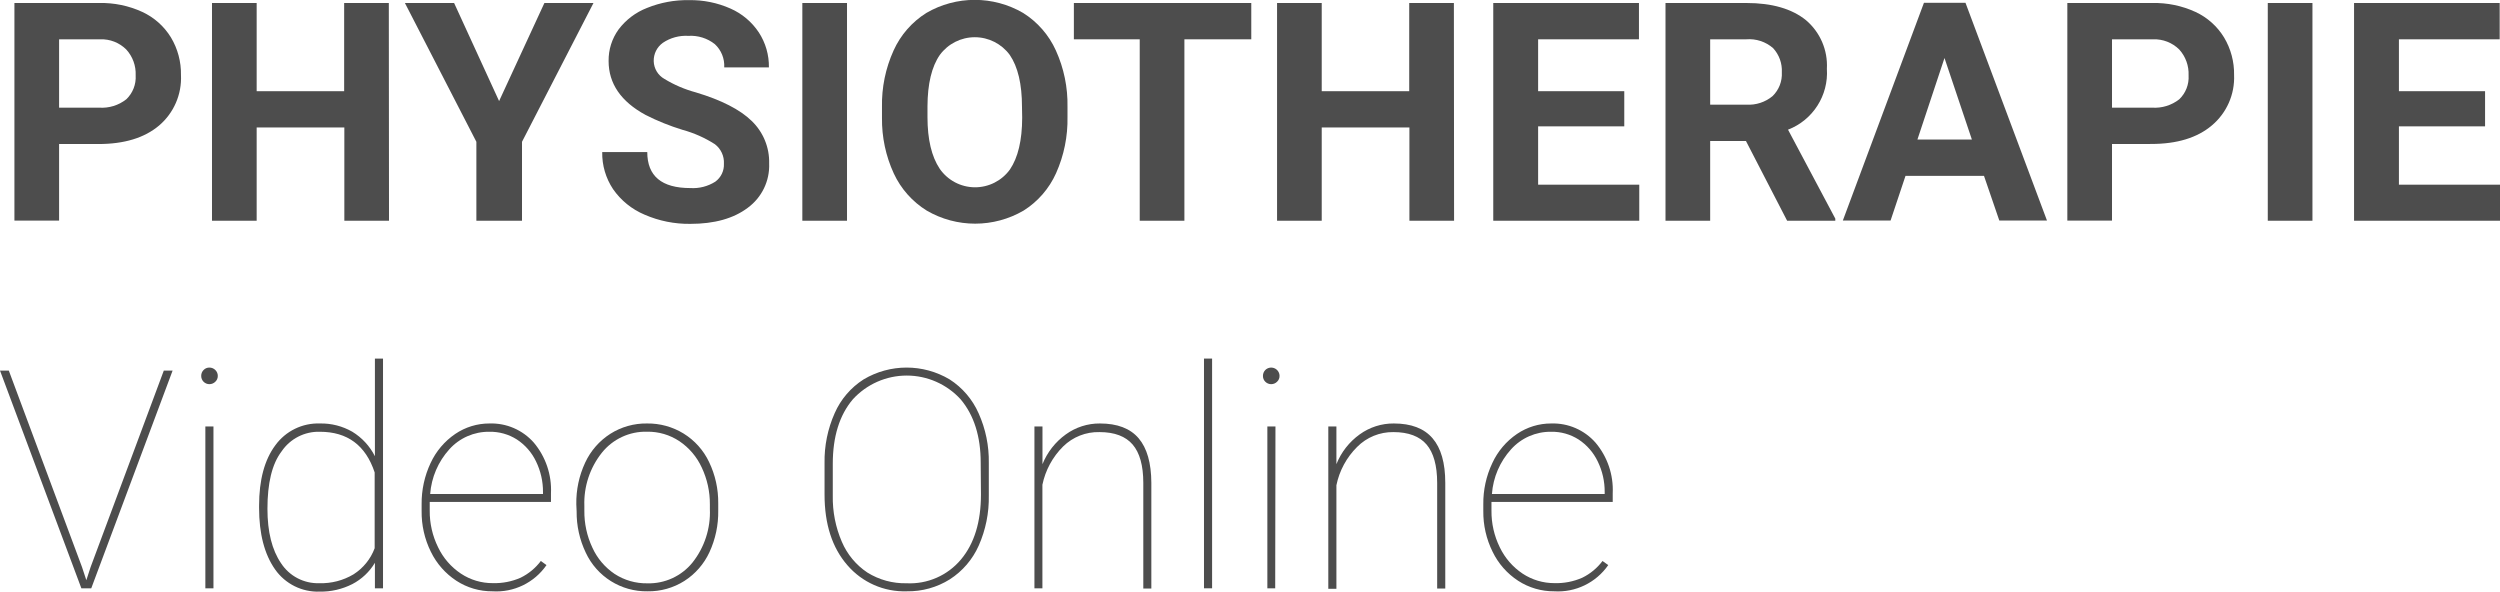
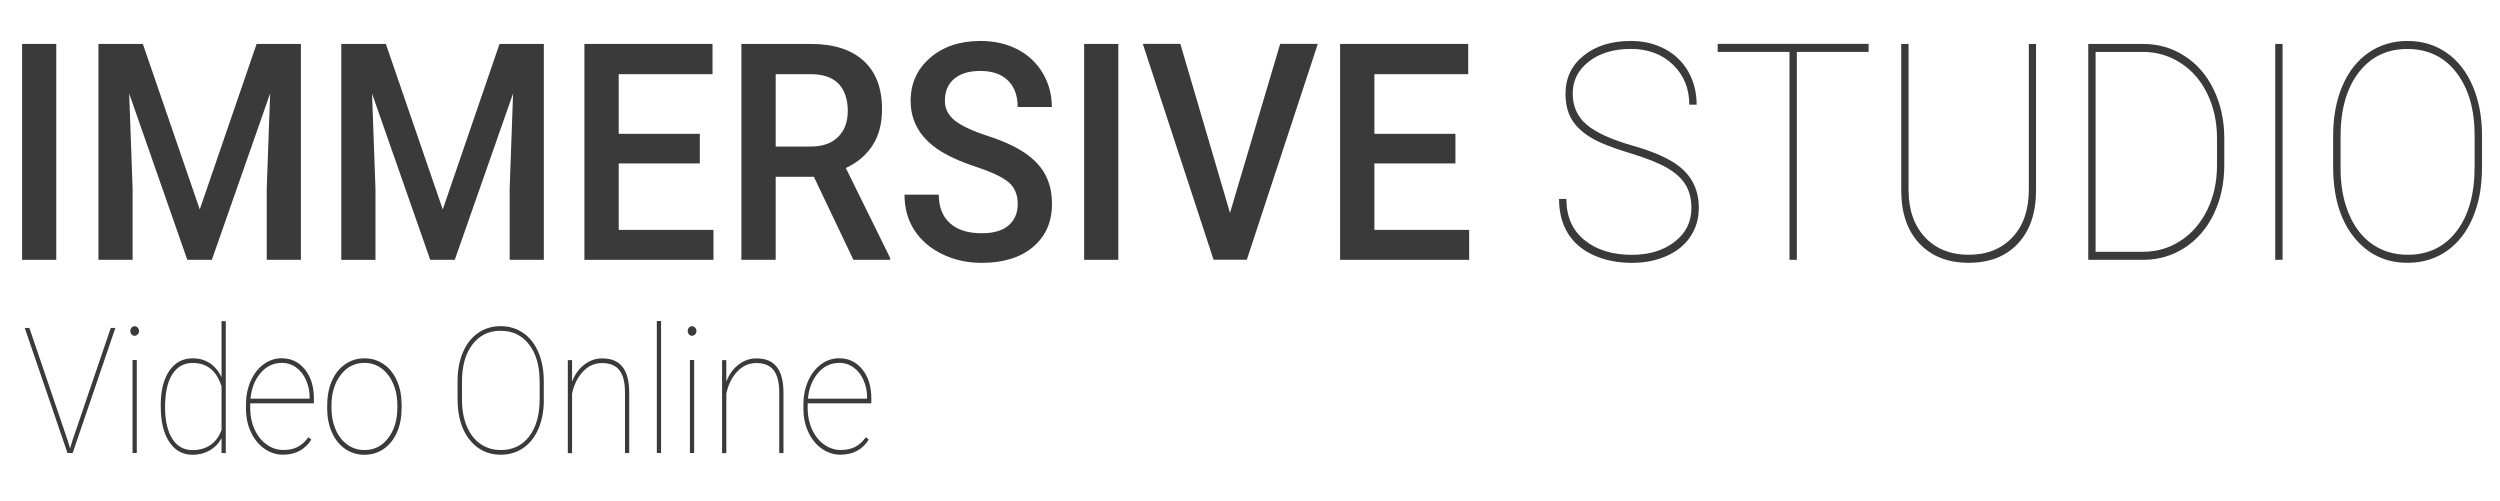
- <svg xmlns="http://www.w3.org/2000/svg" viewBox="0 0 391.76 92.66">
-   <path d="M85.66,215.91v12h-7V193.81H91.94a15.35,15.35,0,0,1,6.76,1.4,10.36,10.36,0,0,1,4.49,4,11.09,11.09,0,0,1,1.57,5.89,9.78,9.78,0,0,1-3.43,7.91q-3.43,2.9-9.51,2.9Zm0-5.7h6.28a6.18,6.18,0,0,0,4.25-1.31,4.78,4.78,0,0,0,1.47-3.75,5.64,5.64,0,0,0-1.48-4.06,5.5,5.5,0,0,0-4.08-1.59H85.66Z" transform="translate(-76.4 -193.34)" fill="#4d4d4d" />
-   <path d="M137.36,227.93h-7V213.31H116.62v14.62h-7V193.81h7v13.82h13.71V193.81h7Z" transform="translate(-76.4 -193.34)" fill="#4d4d4d" />
-   <path d="M154.61,209.18l7.1-15.37h7.69l-11.2,21.75v12.37h-7.15V215.56l-11.2-21.75h7.71Z" transform="translate(-76.4 -193.34)" fill="#4d4d4d" />
-   <path d="M189.84,219a3.6,3.6,0,0,0-1.41-3.06,18.33,18.33,0,0,0-5.06-2.25,36.37,36.37,0,0,1-5.79-2.33q-5.81-3.15-5.81-8.46a8.25,8.25,0,0,1,1.56-4.94,10.19,10.19,0,0,1,4.47-3.38,16.75,16.75,0,0,1,6.56-1.22,15.39,15.39,0,0,1,6.51,1.32,10.3,10.3,0,0,1,4.44,3.74,9.74,9.74,0,0,1,1.58,5.48h-7a4.61,4.61,0,0,0-1.47-3.64,6.07,6.07,0,0,0-4.15-1.3,6.46,6.46,0,0,0-4,1.09,3.43,3.43,0,0,0-1.43,2.87,3.29,3.29,0,0,0,1.68,2.79,18.94,18.94,0,0,0,4.93,2.11q6,1.8,8.74,4.47a8.92,8.92,0,0,1,2.74,6.66,8.2,8.2,0,0,1-3.35,6.95q-3.34,2.52-9,2.52a17.39,17.39,0,0,1-7.17-1.44,11.4,11.4,0,0,1-4.94-4,10.13,10.13,0,0,1-1.7-5.81h7.06q0,5.64,6.75,5.64a6.54,6.54,0,0,0,3.91-1A3.29,3.29,0,0,0,189.84,219Z" transform="translate(-76.4 -193.34)" fill="#4d4d4d" />
-   <path d="M209.13,227.93h-7V193.81h7Z" transform="translate(-76.4 -193.34)" fill="#4d4d4d" />
-   <path d="M243.68,211.64a20.58,20.58,0,0,1-1.79,8.84,13.39,13.39,0,0,1-5.09,5.86,15.08,15.08,0,0,1-15.18,0,13.57,13.57,0,0,1-5.16-5.82,20.24,20.24,0,0,1-1.85-8.71v-1.69a20.48,20.48,0,0,1,1.82-8.87,13.5,13.5,0,0,1,5.13-5.88,15.06,15.06,0,0,1,15.17,0,13.5,13.5,0,0,1,5.13,5.88,20.42,20.42,0,0,1,1.82,8.85Zm-7.13-1.55q0-5.35-1.92-8.15a6.8,6.8,0,0,0-10.95,0q-1.92,2.76-1.94,8.08v1.66q0,5.24,1.92,8.11a6.74,6.74,0,0,0,11,.11c1.26-1.86,1.91-4.55,1.92-8.1Z" transform="translate(-76.4 -193.34)" fill="#4d4d4d" />
-   <path d="M272.48,199.5H262v28.43h-7V199.5H244.68v-5.69h27.8Z" transform="translate(-76.4 -193.34)" fill="#4d4d4d" />
-   <path d="M304.26,227.93h-7V213.31H283.52v14.62h-7V193.81h7v13.82h13.71V193.81h7Z" transform="translate(-76.4 -193.34)" fill="#4d4d4d" />
-   <path d="M330.93,213.14h-13.5v9.14h15.85v5.65H310.4V193.81h22.83v5.69h-15.8v8.13h13.5Z" transform="translate(-76.4 -193.34)" fill="#4d4d4d" />
-   <path d="M350,215.44h-5.61v12.49h-7V193.81h12.68q6,0,9.33,2.69a9.31,9.31,0,0,1,3.28,7.62,9.54,9.54,0,0,1-6.09,9.54L364,227.6v.33h-7.55Zm-5.61-5.7h5.68a5.85,5.85,0,0,0,4.1-1.34,4.82,4.82,0,0,0,1.45-3.72,5.19,5.19,0,0,0-1.37-3.8,5.71,5.71,0,0,0-4.21-1.38h-5.65Z" transform="translate(-76.4 -193.34)" fill="#4d4d4d" />
-   <path d="M387.3,220.9H375l-2.34,7h-7.48l12.71-34.12h6.51l12.77,34.12h-7.47Zm-10.43-5.7h8.53l-4.29-12.77Z" transform="translate(-76.4 -193.34)" fill="#4d4d4d" />
-   <path d="M407.36,215.91v12h-7V193.81h13.31a15.4,15.4,0,0,1,6.77,1.4,10.33,10.33,0,0,1,4.48,4,11.09,11.09,0,0,1,1.57,5.89A9.78,9.78,0,0,1,423,213q-3.43,2.9-9.5,2.9Zm0-5.7h6.28a6.22,6.22,0,0,0,4.26-1.31,4.77,4.77,0,0,0,1.46-3.75,5.67,5.67,0,0,0-1.47-4.06,5.53,5.53,0,0,0-4.08-1.59h-6.45Z" transform="translate(-76.4 -193.34)" fill="#4d4d4d" />
-   <path d="M438.77,227.93h-7V193.81h7Z" transform="translate(-76.4 -193.34)" fill="#4d4d4d" />
-   <path d="M465.82,213.14h-13.5v9.14h15.84v5.65H445.29V193.81h22.82v5.69H452.32v8.13h13.5Z" transform="translate(-76.4 -193.34)" fill="#4d4d4d" />
-   <path d="M89.25,282.2l.68,2.06.67-2.06,11.47-30.79h1.38L90.7,285.53H89.15L76.4,251.41h1.38Z" transform="translate(-76.4 -193.34)" fill="#4d4d4d" />
-   <path d="M107.93,252.25a1.29,1.29,0,0,1,.37-.93,1.24,1.24,0,0,1,.91-.38,1.3,1.3,0,0,1,.93.38,1.27,1.27,0,0,1,.39.93,1.21,1.21,0,0,1-.39.91,1.3,1.3,0,0,1-.93.38,1.28,1.28,0,0,1-1.28-1.29Zm1.92,33.28h-1.27V260.17h1.27Z" transform="translate(-76.4 -193.34)" fill="#4d4d4d" />
-   <path d="M117,272.59q0-6.06,2.55-9.48a8.29,8.29,0,0,1,7-3.41,9.78,9.78,0,0,1,5.05,1.29,9.53,9.53,0,0,1,3.55,3.84v-15.3h1.27v36h-1.27v-4a8.9,8.9,0,0,1-3.54,3.34,10.91,10.91,0,0,1-5.11,1.18,8.18,8.18,0,0,1-7-3.49Q117,279,117,272.92Zm1.31.49q0,5.4,2.13,8.52a6.89,6.89,0,0,0,6,3.13,9.88,9.88,0,0,0,5.36-1.39,8.26,8.26,0,0,0,3.31-4.09V267.37Q133,261,126.53,261a7,7,0,0,0-6,3.07C119,266.08,118.31,269.1,118.31,273.08Z" transform="translate(-76.4 -193.34)" fill="#4d4d4d" />
-   <path d="M153.56,286a10.21,10.21,0,0,1-5.64-1.65,11.37,11.37,0,0,1-4-4.54,14,14,0,0,1-1.45-6.4v-1.05a14.82,14.82,0,0,1,1.4-6.45,11.23,11.23,0,0,1,3.87-4.57,9.51,9.51,0,0,1,5.37-1.64,8.87,8.87,0,0,1,6.94,3,11.5,11.5,0,0,1,2.69,7.94V272h-19v1.38a12.71,12.71,0,0,0,1.31,5.72,10.24,10.24,0,0,0,3.58,4.13,8.93,8.93,0,0,0,5,1.49,10.08,10.08,0,0,0,4.35-.85,8.79,8.79,0,0,0,3.17-2.62l.89.64A9.56,9.56,0,0,1,153.56,286Zm-.47-25a8.29,8.29,0,0,0-6.28,2.75,11.77,11.77,0,0,0-3,7h17.68v-.3a10.83,10.83,0,0,0-1.09-4.8,8.48,8.48,0,0,0-3-3.44A7.75,7.75,0,0,0,153.09,261Z" transform="translate(-76.4 -193.34)" fill="#4d4d4d" />
-   <path d="M166.71,272.36a14.86,14.86,0,0,1,1.39-6.53,10.71,10.71,0,0,1,3.94-4.51,10.46,10.46,0,0,1,5.75-1.62,10.68,10.68,0,0,1,5.72,1.57,10.54,10.54,0,0,1,4,4.46,14.57,14.57,0,0,1,1.44,6.49v1.12a15,15,0,0,1-1.38,6.54,10.65,10.65,0,0,1-3.93,4.5,10.46,10.46,0,0,1-5.75,1.62,10.48,10.48,0,0,1-9.7-6.06,14.6,14.6,0,0,1-1.43-6.46Zm1.26,1a13.25,13.25,0,0,0,1.26,5.8,9.89,9.89,0,0,0,3.49,4.12,9.11,9.11,0,0,0,5.12,1.47,8.8,8.8,0,0,0,7.07-3.25,12.65,12.65,0,0,0,2.73-8.4v-.72a13.28,13.28,0,0,0-1.27-5.77,10,10,0,0,0-3.5-4.13,8.91,8.91,0,0,0-5.08-1.49,8.79,8.79,0,0,0-7.08,3.3,12.65,12.65,0,0,0-2.74,8.32Z" transform="translate(-76.4 -193.34)" fill="#4d4d4d" />
-   <path d="M231.35,271a18.48,18.48,0,0,1-1.58,7.84,12.15,12.15,0,0,1-4.52,5.28A12.31,12.31,0,0,1,218.5,286a11.76,11.76,0,0,1-9.32-4.1c-2.38-2.74-3.57-6.42-3.57-11.07v-4.92a18.44,18.44,0,0,1,1.59-7.83,12,12,0,0,1,4.52-5.28,13.18,13.18,0,0,1,13.5,0,12.11,12.11,0,0,1,4.53,5.3,18.23,18.23,0,0,1,1.6,7.81Zm-1.27-5.15q0-6.19-3.14-9.93a11.44,11.44,0,0,0-16.9,0q-3.14,3.71-3.14,10.11v5a17.4,17.4,0,0,0,1.42,7.21,10.94,10.94,0,0,0,4,4.82,11.15,11.15,0,0,0,6.14,1.68A10.44,10.44,0,0,0,227,281q3.12-3.74,3.12-10.18Z" transform="translate(-76.4 -193.34)" fill="#4d4d4d" />
-   <path d="M239.76,266.08a10.63,10.63,0,0,1,3.66-4.67,9,9,0,0,1,5.34-1.71q4.08,0,6.06,2.31t2,7v16.55h-1.26V269c0-2.71-.57-4.72-1.67-6s-2.82-1.95-5.2-1.95A7.85,7.85,0,0,0,243,263.3a11.8,11.8,0,0,0-3.25,6v16.23H238.5V260.17h1.26Z" transform="translate(-76.4 -193.34)" fill="#4d4d4d" />
-   <path d="M266.34,285.53h-1.27v-36h1.27Z" transform="translate(-76.4 -193.34)" fill="#4d4d4d" />
-   <path d="M274.31,252.25a1.29,1.29,0,0,1,.37-.93,1.31,1.31,0,0,1,2.23.93,1.21,1.21,0,0,1-.39.91,1.3,1.3,0,0,1-1.84,0A1.23,1.23,0,0,1,274.31,252.25Zm1.92,33.28H275V260.17h1.27Z" transform="translate(-76.4 -193.34)" fill="#4d4d4d" />
-   <path d="M285.82,266.08a10.54,10.54,0,0,1,3.65-4.67,9,9,0,0,1,5.35-1.71c2.72,0,4.73.77,6.06,2.31s2,3.86,2,7v16.55h-1.27V269c0-2.71-.57-4.72-1.66-6s-2.83-1.95-5.2-1.95a7.87,7.87,0,0,0-5.69,2.33,11.78,11.78,0,0,0-3.24,6v16.23h-1.27V260.17h1.27Z" transform="translate(-76.4 -193.34)" fill="#4d4d4d" />
-   <path d="M319.94,286a10.24,10.24,0,0,1-5.64-1.65,11.27,11.27,0,0,1-4-4.54,14,14,0,0,1-1.46-6.4v-1.05a14.69,14.69,0,0,1,1.41-6.45,11.15,11.15,0,0,1,3.87-4.57,9.5,9.5,0,0,1,5.36-1.64,8.87,8.87,0,0,1,6.94,3,11.46,11.46,0,0,1,2.7,7.94V272h-19v1.38a12.71,12.71,0,0,0,1.3,5.72,10.32,10.32,0,0,0,3.58,4.13,9,9,0,0,0,5,1.49,10.08,10.08,0,0,0,4.35-.85,8.79,8.79,0,0,0,3.17-2.62l.9.64A9.59,9.59,0,0,1,319.94,286Zm-.47-25a8.29,8.29,0,0,0-6.28,2.75,11.7,11.7,0,0,0-3,7h17.67v-.3a10.7,10.7,0,0,0-1.09-4.8,8.48,8.48,0,0,0-3-3.44A7.73,7.73,0,0,0,319.47,261Z" transform="translate(-76.4 -193.34)" fill="#4d4d4d" />
+ <svg xmlns="http://www.w3.org/2000/svg" id="a" viewBox="0 0 394.97 79.1">
+   <g>
+     <path d="M8.89,41.05H3.49V6.94h5.4V41.05Z" fill="#3a3a3a" />
+     <path d="M22.57,6.94l8.99,26.15L40.54,6.94h7V41.05h-5.4v-11.25l.54-15.04-9.21,26.29h-3.88L20.41,14.78l.54,15.02v11.25h-5.4V6.94h7.02Z" fill="#3a3a3a" />
+     <path d="M60.96,6.94l8.99,26.15,8.97-26.15h7V41.05h-5.4v-11.25l.54-15.04-9.21,26.29h-3.88l-9.19-26.26,.54,15.02v11.25h-5.4V6.94h7.02Z" fill="#3a3a3a" />
+     <path d="M110.56,25.82h-12.81v10.5h14.97v4.73h-20.39V6.94h20.24v4.78h-14.82v9.42h12.81v4.69Z" fill="#3a3a3a" />
+     <path d="M128.59,27.93h-6.04v13.12h-5.42V6.94h10.96c3.6,0,6.37,.88,8.33,2.65,1.96,1.77,2.93,4.32,2.93,7.67,0,2.28-.5,4.19-1.51,5.73-1.01,1.54-2.41,2.72-4.21,3.55l7,14.21v.3h-5.8l-6.25-13.12Zm-6.04-4.78h5.57c1.83,0,3.25-.5,4.28-1.51,1.03-1.01,1.54-2.39,1.54-4.13s-.48-3.24-1.42-4.24c-.95-1-2.37-1.52-4.25-1.55h-5.72v11.43Z" fill="#3a3a3a" />
+     <path d="M160.79,32.26c0-1.5-.48-2.66-1.45-3.47-.96-.81-2.7-1.63-5.21-2.46s-4.51-1.75-6-2.76c-2.84-1.95-4.26-4.5-4.26-7.64,0-2.75,1.02-5.01,3.07-6.79,2.05-1.78,4.71-2.67,7.98-2.67,2.17,0,4.1,.44,5.8,1.31,1.7,.88,3.03,2.12,4,3.74,.97,1.62,1.46,3.41,1.46,5.38h-5.4c0-1.78-.51-3.17-1.53-4.18-1.02-1.01-2.48-1.51-4.38-1.51-1.77,0-3.14,.41-4.12,1.24-.98,.83-1.47,1.98-1.47,3.47,0,1.25,.53,2.29,1.58,3.13,1.06,.84,2.8,1.65,5.23,2.44,2.43,.79,4.38,1.69,5.85,2.69,1.47,1.01,2.55,2.16,3.23,3.47,.69,1.3,1.03,2.83,1.03,4.58,0,2.84-1,5.1-2.99,6.78-1.99,1.68-4.69,2.52-8.11,2.52-2.26,0-4.33-.46-6.22-1.37-1.89-.91-3.36-2.17-4.41-3.78-1.05-1.61-1.57-3.48-1.57-5.62h5.42c0,1.94,.58,3.44,1.76,4.5,1.17,1.06,2.85,1.59,5.03,1.59,1.88,0,3.3-.42,4.25-1.25,.95-.83,1.42-1.94,1.42-3.32Z" fill="#3a3a3a" />
+     <path d="M176.68,41.05h-5.4V6.94h5.4V41.05Z" fill="#3a3a3a" />
+     <path d="M194.33,33.62l7.92-26.69h5.95l-11.22,34.11h-5.25l-11.18-34.11h5.93l7.84,26.69Z" fill="#3a3a3a" />
+     <path d="M229.94,25.82h-12.8v10.5h14.97v4.73h-20.39V6.94h20.24v4.78h-14.82v9.42h12.8v4.69Z" fill="#3a3a3a" />
+     <path d="M267.22,32.87c0-1.45-.31-2.68-.93-3.69-.62-1.01-1.6-1.9-2.93-2.67-1.33-.77-3.35-1.57-6.05-2.38-2.7-.81-4.72-1.63-6.07-2.46-1.35-.83-2.34-1.79-2.97-2.88-.63-1.09-.94-2.42-.94-3.98,0-2.48,.96-4.49,2.87-6.03,1.91-1.54,4.4-2.31,7.47-2.31,2,0,3.79,.43,5.38,1.28,1.59,.85,2.82,2.05,3.69,3.58,.87,1.54,1.31,3.28,1.31,5.21h-1.16c0-2.54-.86-4.65-2.57-6.31s-3.93-2.5-6.66-2.5-4.96,.67-6.65,2c-1.69,1.33-2.54,3.01-2.54,5.03s.73,3.69,2.21,4.94c1.47,1.25,3.9,2.35,7.28,3.32,3.38,.96,5.86,2.07,7.43,3.34,2,1.61,3,3.76,3,6.47,0,1.72-.44,3.24-1.33,4.56-.89,1.32-2.14,2.34-3.77,3.06-1.63,.72-3.45,1.08-5.48,1.08-2.26,0-4.28-.41-6.08-1.23-1.8-.82-3.15-1.99-4.06-3.5-.91-1.52-1.36-3.3-1.36-5.37h1.16c0,2.8,.96,4.97,2.87,6.51,1.91,1.55,4.4,2.32,7.47,2.32,2.73,0,4.97-.68,6.75-2.05,1.77-1.37,2.66-3.14,2.66-5.33Z" fill="#3a3a3a" />
+     <path d="M295.23,8.2h-11.35V41.05h-1.16V8.2h-11.35v-1.27h23.85v1.27Z" fill="#3a3a3a" />
+     <path d="M321.67,6.94V30.04c0,3.61-.96,6.42-2.87,8.45s-4.5,3.03-7.77,3.03-5.86-1.01-7.77-3.03c-1.91-2.02-2.88-4.81-2.89-8.35V6.94h1.16V29.99c0,3.16,.87,5.65,2.6,7.5,1.73,1.84,4.04,2.76,6.91,2.76s5.17-.92,6.9-2.76c1.73-1.84,2.59-4.35,2.59-7.52V6.94h1.16Z" fill="#3a3a3a" />
+     <path d="M329.92,41.05V6.94h8.63c2.41,0,4.6,.62,6.55,1.88,1.96,1.25,3.49,3,4.6,5.26,1.11,2.26,1.68,4.78,1.71,7.58v4.43c0,2.84-.55,5.4-1.64,7.68s-2.62,4.06-4.57,5.34c-1.96,1.28-4.14,1.93-6.55,1.94h-8.74Zm1.16-32.85v31.58h7.47c2.18,0,4.17-.58,5.96-1.75,1.79-1.16,3.19-2.79,4.21-4.87s1.53-4.4,1.54-6.95v-4.38c0-2.54-.5-4.86-1.49-6.93-.99-2.08-2.38-3.71-4.15-4.88-1.78-1.18-3.74-1.78-5.9-1.82h-7.64Z" fill="#3a3a3a" />
+     <path d="M360.62,41.05h-1.16V6.94h1.16V41.05Z" fill="#3a3a3a" />
+     <path d="M392.12,26.55c0,2.95-.48,5.56-1.45,7.84-.96,2.27-2.34,4.03-4.12,5.27-1.78,1.24-3.84,1.86-6.17,1.86-3.51,0-6.35-1.37-8.52-4.1-2.17-2.73-3.25-6.42-3.25-11.06v-4.92c0-2.94,.48-5.54,1.45-7.83,.96-2.28,2.34-4.04,4.13-5.28,1.79-1.24,3.84-1.86,6.16-1.86s4.39,.62,6.18,1.86c1.79,1.24,3.17,3.01,4.14,5.29,.97,2.29,1.46,4.89,1.46,7.81v5.11Zm-1.16-5.15c0-4.12-.96-7.43-2.87-9.92-1.91-2.49-4.5-3.74-7.75-3.74s-5.78,1.24-7.69,3.71c-1.91,2.48-2.87,5.85-2.87,10.11v4.99c0,2.72,.43,5.12,1.3,7.2,.86,2.08,2.09,3.69,3.69,4.81s3.47,1.69,5.61,1.69c3.25,0,5.83-1.24,7.73-3.72s2.85-5.87,2.85-10.17v-4.97Z" fill="#3a3a3a" />
+   </g>
+   <g>
+     <path d="M10.71,69.64l.36,1.2,.36-1.2,6.07-17.83h.73l-6.75,19.76h-.82L3.91,51.81h.73l6.07,17.83Z" fill="#3a3a3a" />
+     <path d="M20.59,52.3c0-.21,.07-.39,.2-.54s.29-.22,.48-.22,.35,.07,.49,.22c.14,.15,.21,.33,.21,.54s-.07,.38-.21,.53c-.14,.14-.3,.22-.49,.22s-.35-.07-.48-.22-.2-.32-.2-.53Zm1.02,19.27h-.67v-14.69h.67v14.69Z" fill="#3a3a3a" />
+     <path d="M25.39,64.08c0-2.34,.45-4.17,1.35-5.49,.9-1.32,2.14-1.98,3.71-1.98,1.01,0,1.9,.25,2.67,.75,.77,.5,1.4,1.24,1.88,2.23v-8.86h.67v20.85h-.67v-2.35c-.45,.83-1.08,1.48-1.87,1.93s-1.7,.69-2.7,.69c-1.56,0-2.78-.67-3.68-2.02-.9-1.35-1.35-3.2-1.35-5.55v-.19Zm.69,.29c0,2.08,.38,3.73,1.13,4.93s1.82,1.81,3.2,1.81c1.11,0,2.06-.27,2.84-.81,.79-.54,1.37-1.33,1.75-2.37v-6.88c-.77-2.47-2.29-3.71-4.56-3.71-1.37,0-2.44,.59-3.21,1.78-.77,1.18-1.15,2.93-1.15,5.24Z" fill="#3a3a3a" />
+     <path d="M44.74,71.84c-1.08,0-2.08-.32-2.98-.96-.91-.64-1.61-1.51-2.13-2.63s-.77-2.35-.77-3.71v-.61c0-1.36,.25-2.6,.74-3.73,.5-1.13,1.18-2.01,2.05-2.65,.87-.63,1.82-.95,2.84-.95,1.5,0,2.72,.58,3.67,1.75,.95,1.17,1.43,2.7,1.43,4.6v.77h-10.06v.8c0,1.19,.23,2.3,.69,3.31,.46,1.02,1.09,1.81,1.9,2.39s1.68,.87,2.62,.87,1.67-.16,2.3-.49c.63-.33,1.19-.83,1.68-1.52l.47,.37c-1,1.58-2.49,2.38-4.45,2.38Zm-.25-14.5c-1.31,0-2.42,.53-3.32,1.59-.91,1.06-1.44,2.42-1.6,4.06h9.35v-.18c0-1-.19-1.92-.58-2.78-.38-.86-.91-1.52-1.59-2-.67-.48-1.43-.71-2.26-.71Z" fill="#3a3a3a" />
+     <path d="M51.7,63.94c0-1.4,.25-2.66,.74-3.78,.49-1.12,1.19-1.99,2.08-2.61,.9-.62,1.91-.94,3.05-.94s2.13,.3,3.03,.91c.89,.61,1.59,1.47,2.09,2.58,.5,1.11,.75,2.37,.76,3.76v.65c0,1.41-.24,2.67-.73,3.79-.49,1.11-1.18,1.98-2.08,2.61-.9,.62-1.91,.94-3.05,.94s-2.15-.31-3.05-.92c-.9-.62-1.59-1.48-2.09-2.59s-.75-2.35-.76-3.74v-.65Zm.67,.57c0,1.22,.22,2.34,.66,3.36,.44,1.02,1.06,1.81,1.85,2.38,.79,.57,1.69,.85,2.71,.85,1.53,0,2.78-.63,3.74-1.89s1.45-2.88,1.45-4.86v-.42c0-1.2-.22-2.32-.67-3.34-.45-1.02-1.06-1.82-1.85-2.4-.79-.57-1.69-.86-2.69-.86-1.53,0-2.78,.64-3.75,1.91-.97,1.28-1.45,2.88-1.45,4.82v.43Z" fill="#3a3a3a" />
+     <path d="M85.92,63.17c0,1.71-.28,3.22-.84,4.54-.56,1.32-1.35,2.33-2.39,3.05s-2.22,1.08-3.57,1.08c-2.03,0-3.68-.79-4.94-2.38-1.26-1.58-1.89-3.72-1.89-6.41v-2.85c0-1.7,.28-3.21,.84-4.53,.56-1.32,1.36-2.34,2.39-3.06,1.04-.72,2.23-1.08,3.57-1.08s2.54,.36,3.58,1.08c1.04,.72,1.84,1.74,2.4,3.07,.56,1.33,.84,2.83,.84,4.53v2.96Zm-.67-2.99c0-2.39-.55-4.3-1.66-5.75-1.11-1.44-2.6-2.17-4.49-2.17s-3.35,.72-4.45,2.15c-1.11,1.43-1.66,3.39-1.66,5.86v2.89c0,1.57,.25,2.97,.75,4.17s1.21,2.14,2.14,2.79,2.01,.98,3.25,.98c1.89,0,3.38-.72,4.48-2.16,1.1-1.44,1.65-3.4,1.65-5.89v-2.88Z" fill="#3a3a3a" />
+     <path d="M90.37,60.31c.44-1.14,1.08-2.04,1.94-2.7,.85-.66,1.79-.99,2.83-.99,1.44,0,2.51,.45,3.21,1.34,.7,.89,1.05,2.24,1.06,4.04v9.58h-.67v-9.6c0-1.57-.3-2.74-.88-3.49-.58-.75-1.5-1.13-2.75-1.13-1.16,0-2.16,.45-3.01,1.35s-1.42,2.06-1.72,3.48v9.4h-.67v-14.69h.67v3.42Z" fill="#3a3a3a" />
+     <path d="M104.44,71.57h-.67v-20.85h.67v20.85Z" fill="#3a3a3a" />
+     <path d="M108.65,52.3c0-.21,.07-.39,.2-.54s.29-.22,.48-.22,.35,.07,.49,.22c.14,.15,.21,.33,.21,.54s-.07,.38-.21,.53c-.14,.14-.3,.22-.49,.22s-.35-.07-.48-.22-.2-.32-.2-.53Zm1.02,19.27h-.67v-14.69h.67v14.69Z" fill="#3a3a3a" />
+     <path d="M114.74,60.31c.44-1.14,1.08-2.04,1.94-2.7,.85-.66,1.79-.99,2.83-.99,1.44,0,2.51,.45,3.21,1.34,.7,.89,1.05,2.24,1.06,4.04v9.58h-.67v-9.6c0-1.57-.3-2.74-.88-3.49-.58-.75-1.5-1.13-2.75-1.13-1.16,0-2.16,.45-3.01,1.35s-1.42,2.06-1.72,3.48v9.4h-.67v-14.69h.67v3.42Z" fill="#3a3a3a" />
+     <path d="M132.81,71.84c-1.08,0-2.08-.32-2.98-.96-.91-.64-1.61-1.51-2.13-2.63s-.77-2.35-.77-3.71v-.61c0-1.36,.25-2.6,.74-3.73,.5-1.13,1.18-2.01,2.05-2.65,.87-.63,1.82-.95,2.84-.95,1.5,0,2.72,.58,3.67,1.75,.95,1.17,1.43,2.7,1.43,4.6v.77h-10.06v.8c0,1.19,.23,2.3,.69,3.31,.46,1.02,1.09,1.81,1.9,2.39s1.68,.87,2.62,.87,1.67-.16,2.3-.49c.63-.33,1.19-.83,1.68-1.52l.47,.37c-1,1.58-2.49,2.38-4.45,2.38Zm-.25-14.5c-1.31,0-2.42,.53-3.32,1.59-.91,1.06-1.44,2.42-1.6,4.06h9.35v-.18c0-1-.19-1.92-.58-2.78-.38-.86-.91-1.52-1.59-2-.67-.48-1.43-.71-2.26-.71Z" fill="#3a3a3a" />
+   </g>
</svg>
